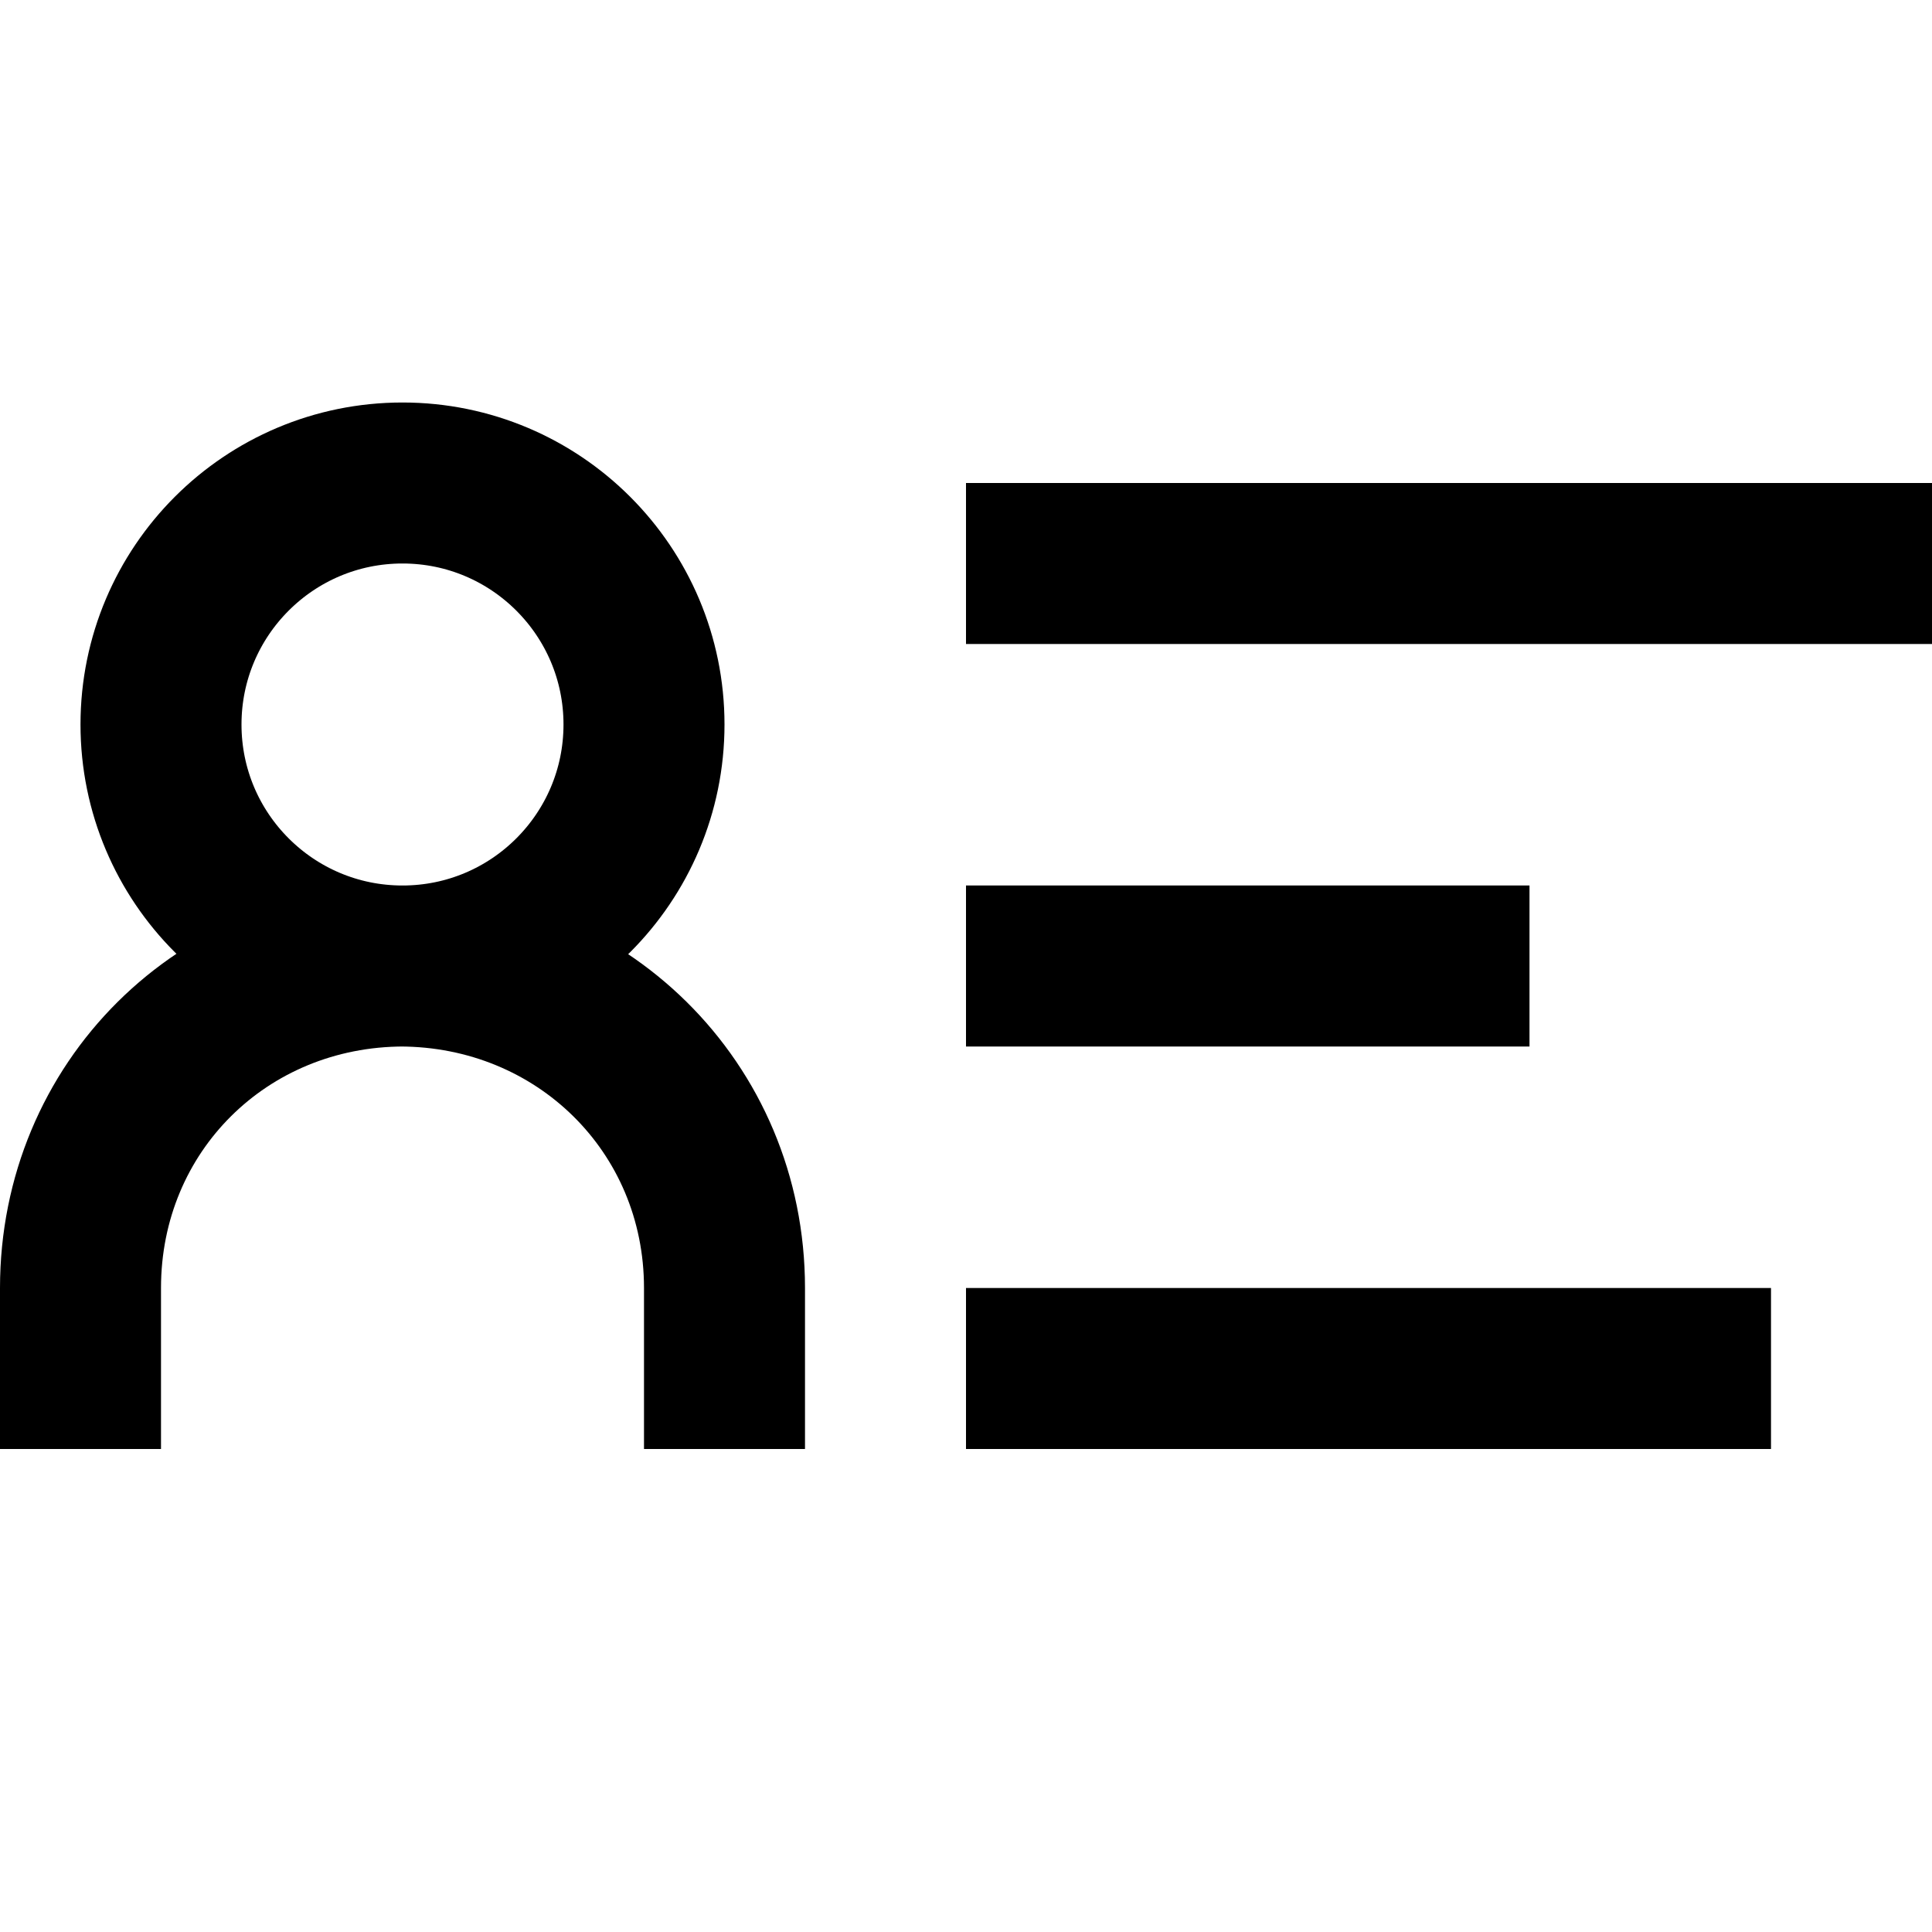
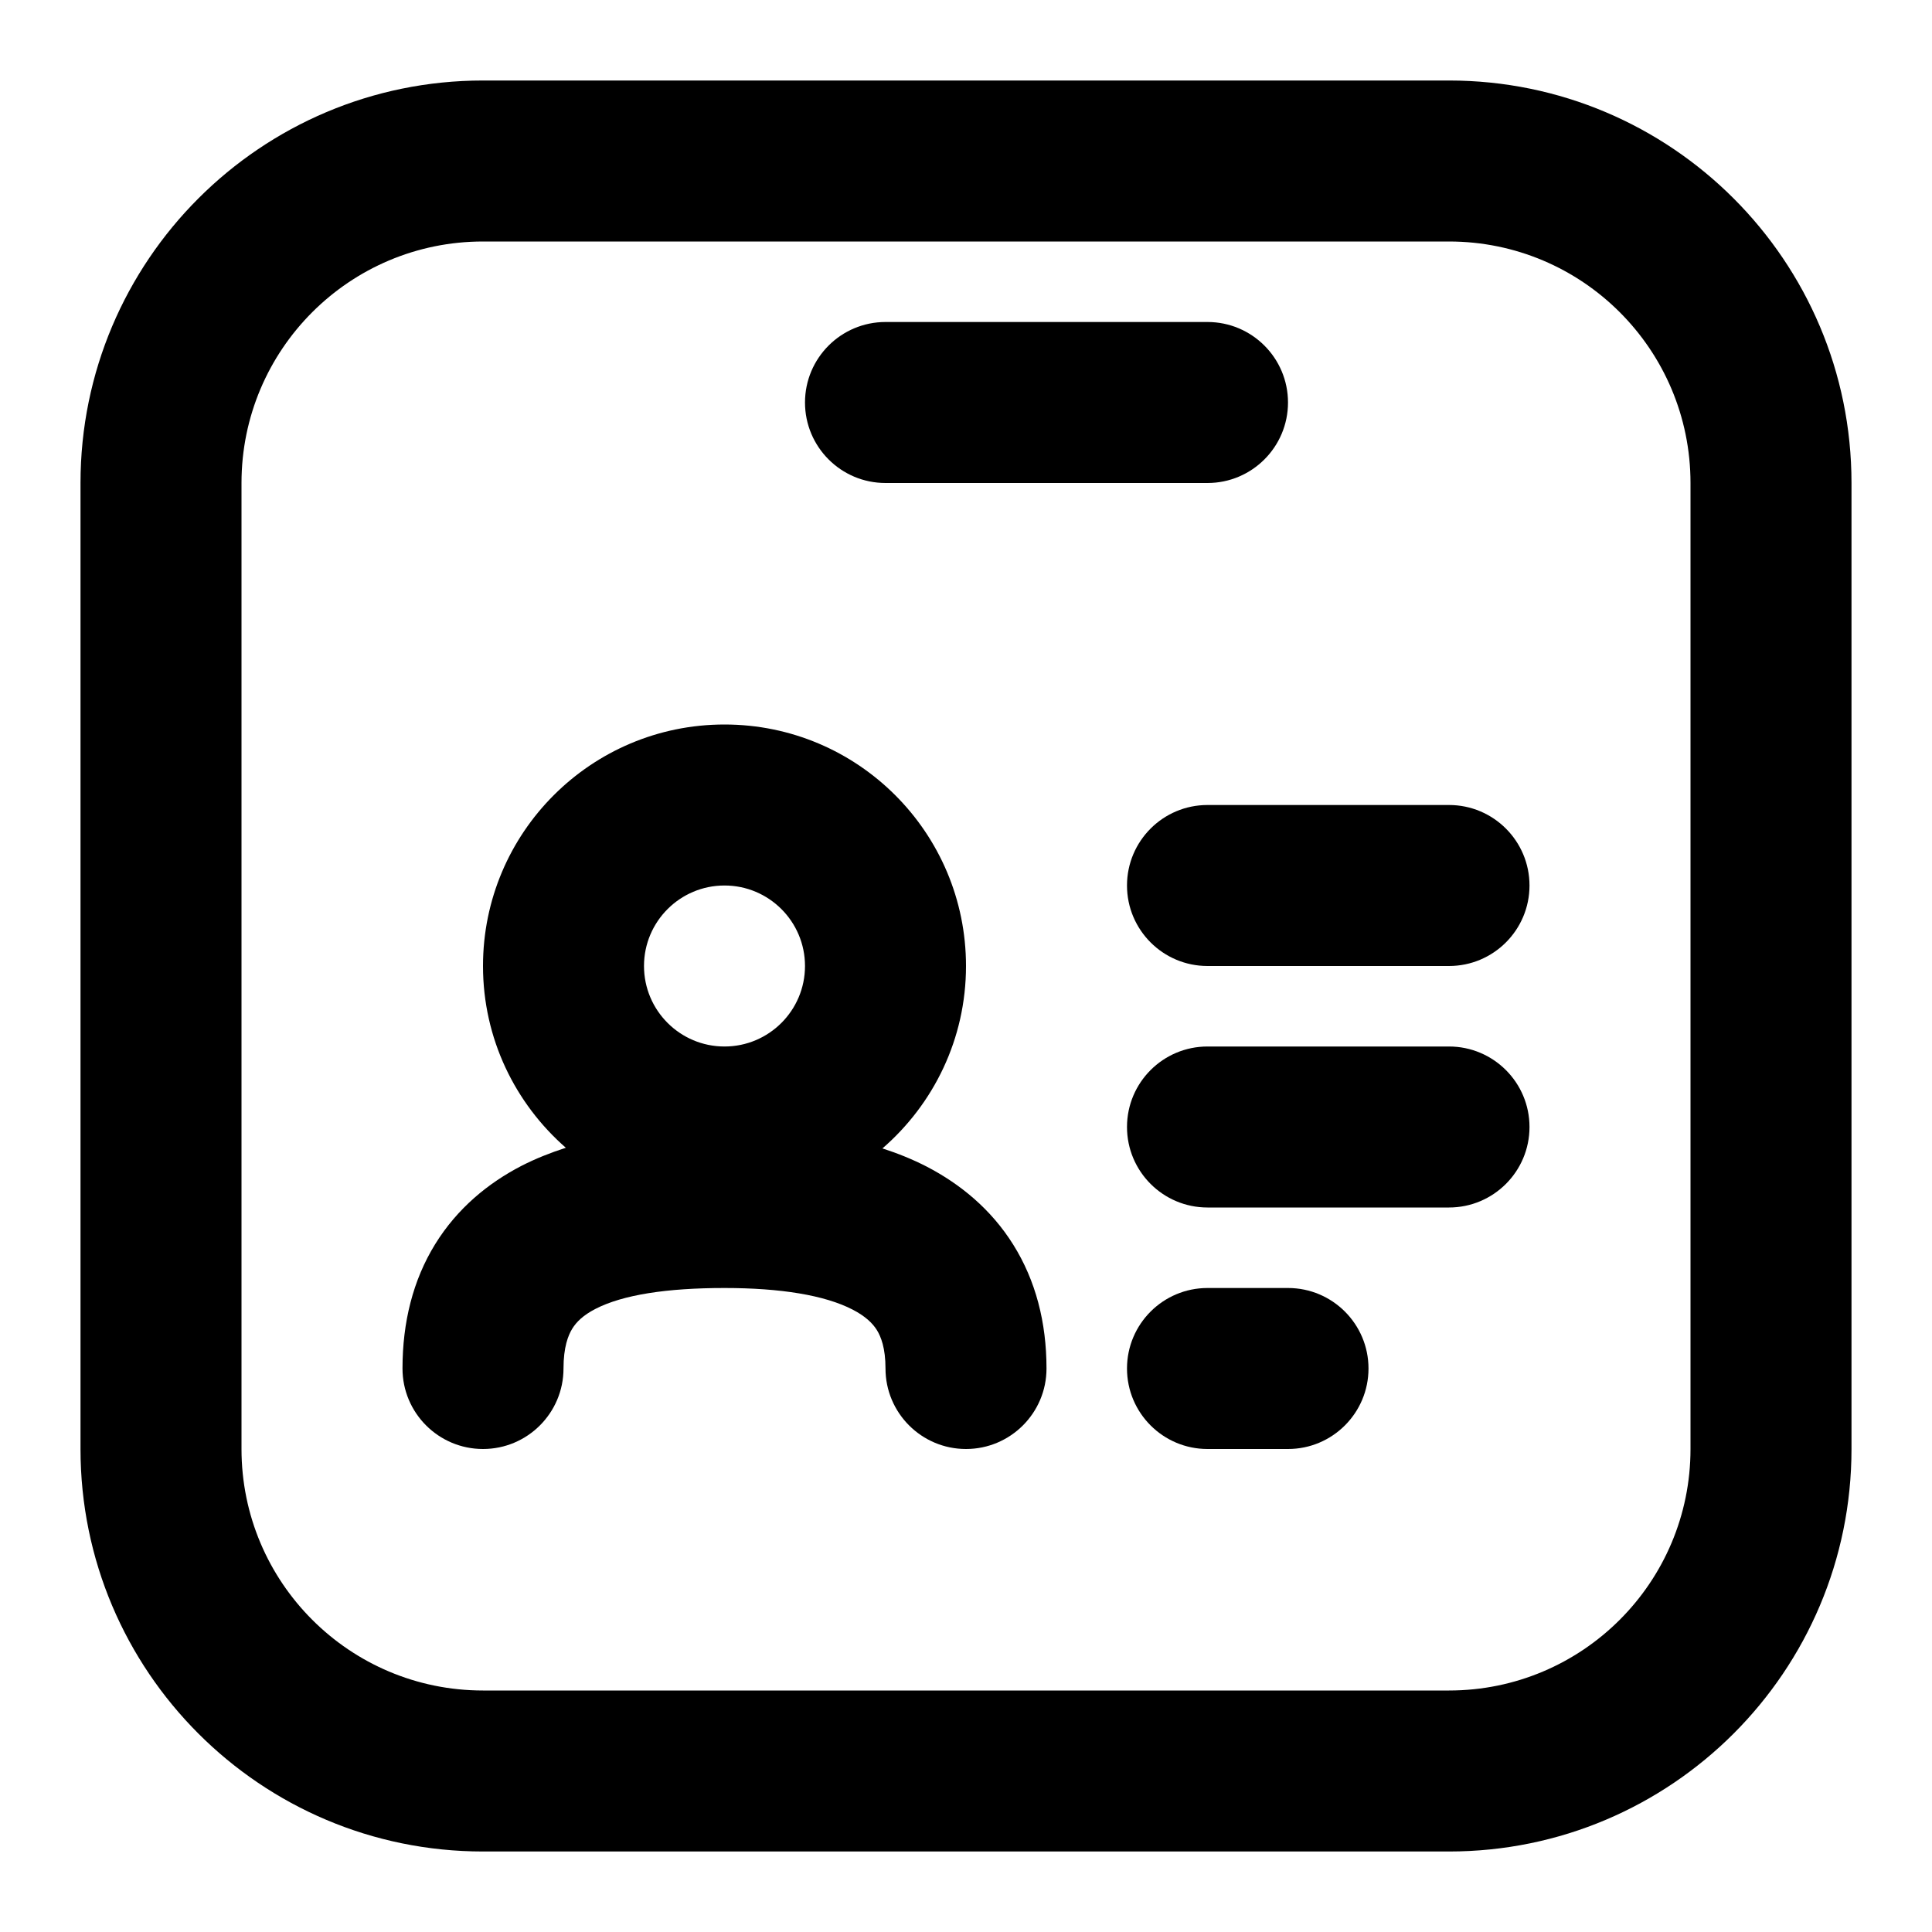
- <svg xmlns="http://www.w3.org/2000/svg" width="24" height="24" viewBox="0 0 24 24">
-   <path fill="none" stroke="#000" stroke-width="2" d="M5,12 C3.343,12 2,10.657 2,9 C2,7.343 3.343,6 5,6 C6.657,6 8,7.343 8,9 C8,10.657 6.657,12 5,12 Z M9,18 L9,16 C9,13.75 7.213,12 4.964,12 L5.018,12 C2.769,12 1,13.75 1,16 L1,18 M12,7 L24,7 M12,17 L22,17 M12,12 L19,12" />
+ <svg xmlns="http://www.w3.org/2000/svg" width="24" height="24" viewBox="0 0 24 24" fill="none">
+   <path fill-rule="evenodd" clip-rule="evenodd" d="M9 9C10.657 9 12 10.343 12 12C12 12.906 11.597 13.716 10.962 14.266C11.152 14.327 11.337 14.402 11.514 14.493C11.923 14.706 12.308 15.016 12.586 15.46C12.866 15.907 13 16.428 13 17C13 17.552 12.552 18 12 18C11.448 18 11 17.552 11 17C11 16.746 10.944 16.605 10.892 16.521C10.838 16.436 10.749 16.35 10.593 16.269C10.246 16.089 9.695 16 9 16C8.284 16 7.737 16.084 7.396 16.26C7.245 16.338 7.161 16.421 7.109 16.505C7.058 16.588 7 16.734 7 17C7 17.552 6.552 18 6 18C5.448 18 5 17.552 5 17C5 16.428 5.129 15.904 5.406 15.455C5.683 15.007 6.067 14.695 6.479 14.482C6.655 14.392 6.84 14.319 7.029 14.258C6.4 13.708 6 12.902 6 12C6 10.343 7.343 9 9 9ZM9 11C8.448 11 8 11.448 8 12C8 12.552 8.448 13 9 13C9.552 13 10 12.552 10 12C10 11.448 9.552 11 9 11Z" fill="#000" />
+   <path d="M16 16C16.552 16 17 16.448 17 17C17 17.552 16.552 18 16 18H15C14.448 18 14 17.552 14 17C14 16.448 14.448 16 15 16H16Z" fill="#000" />
+   <path d="M18 13C18.552 13 19 13.448 19 14C19 14.552 18.552 15 18 15H15C14.448 15 14 14.552 14 14C14 13.448 14.448 13 15 13H18Z" fill="#000" />
+   <path d="M18 10C18.552 10 19 10.448 19 11C19 11.552 18.552 12 18 12H15C14.448 12 14 11.552 14 11C14 10.448 14.448 10 15 10H18Z" fill="#000" />
+   <path d="M15 4C15.552 4 16 4.448 16 5C16 5.552 15.552 6 15 6H11C10.448 6 10 5.552 10 5C10 4.448 10.448 4 11 4H15Z" fill="#000" />
+   <path fill-rule="evenodd" clip-rule="evenodd" d="M18 1C20.761 1 23 3.239 23 6V18C23 20.761 20.761 23 18 23H6C3.239 23 1 20.761 1 18V6C1 3.239 3.239 1 6 1H18ZM6 3C4.343 3 3 4.343 3 6V18C3 19.657 4.343 21 6 21H18C19.657 21 21 19.657 21 18V6C21 4.343 19.657 3 18 3H6Z" fill="#000" />
</svg>
